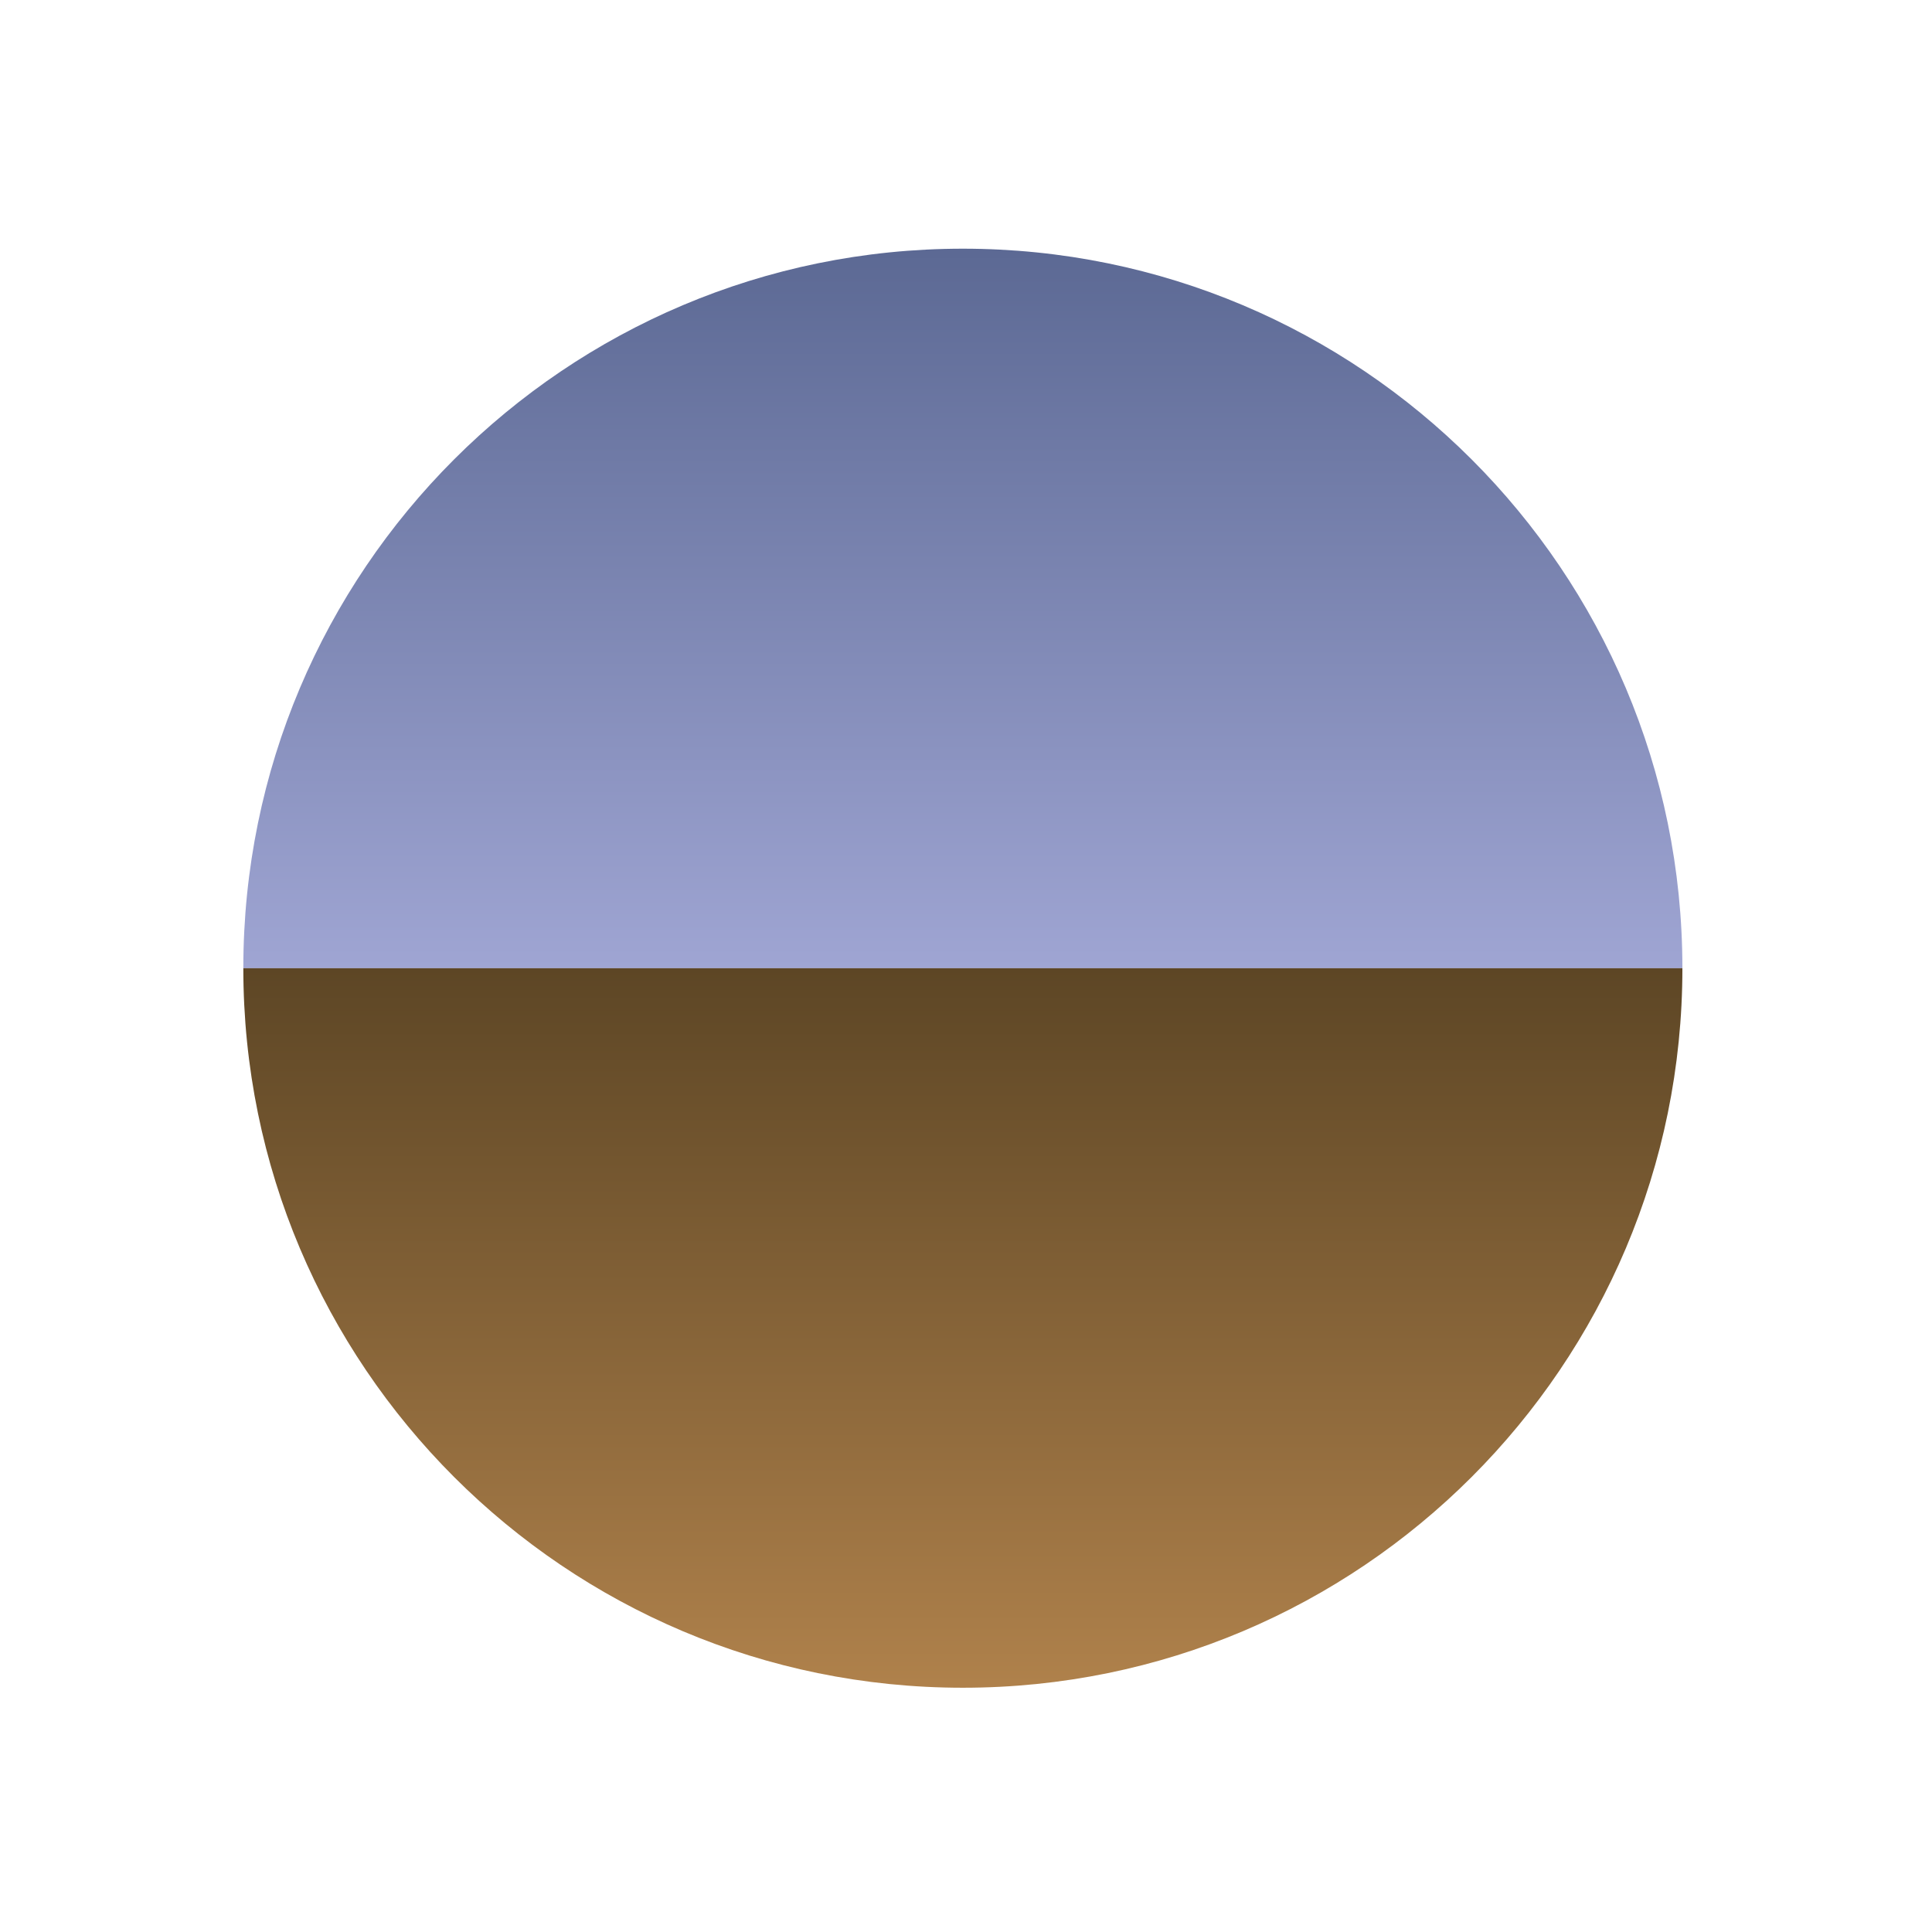
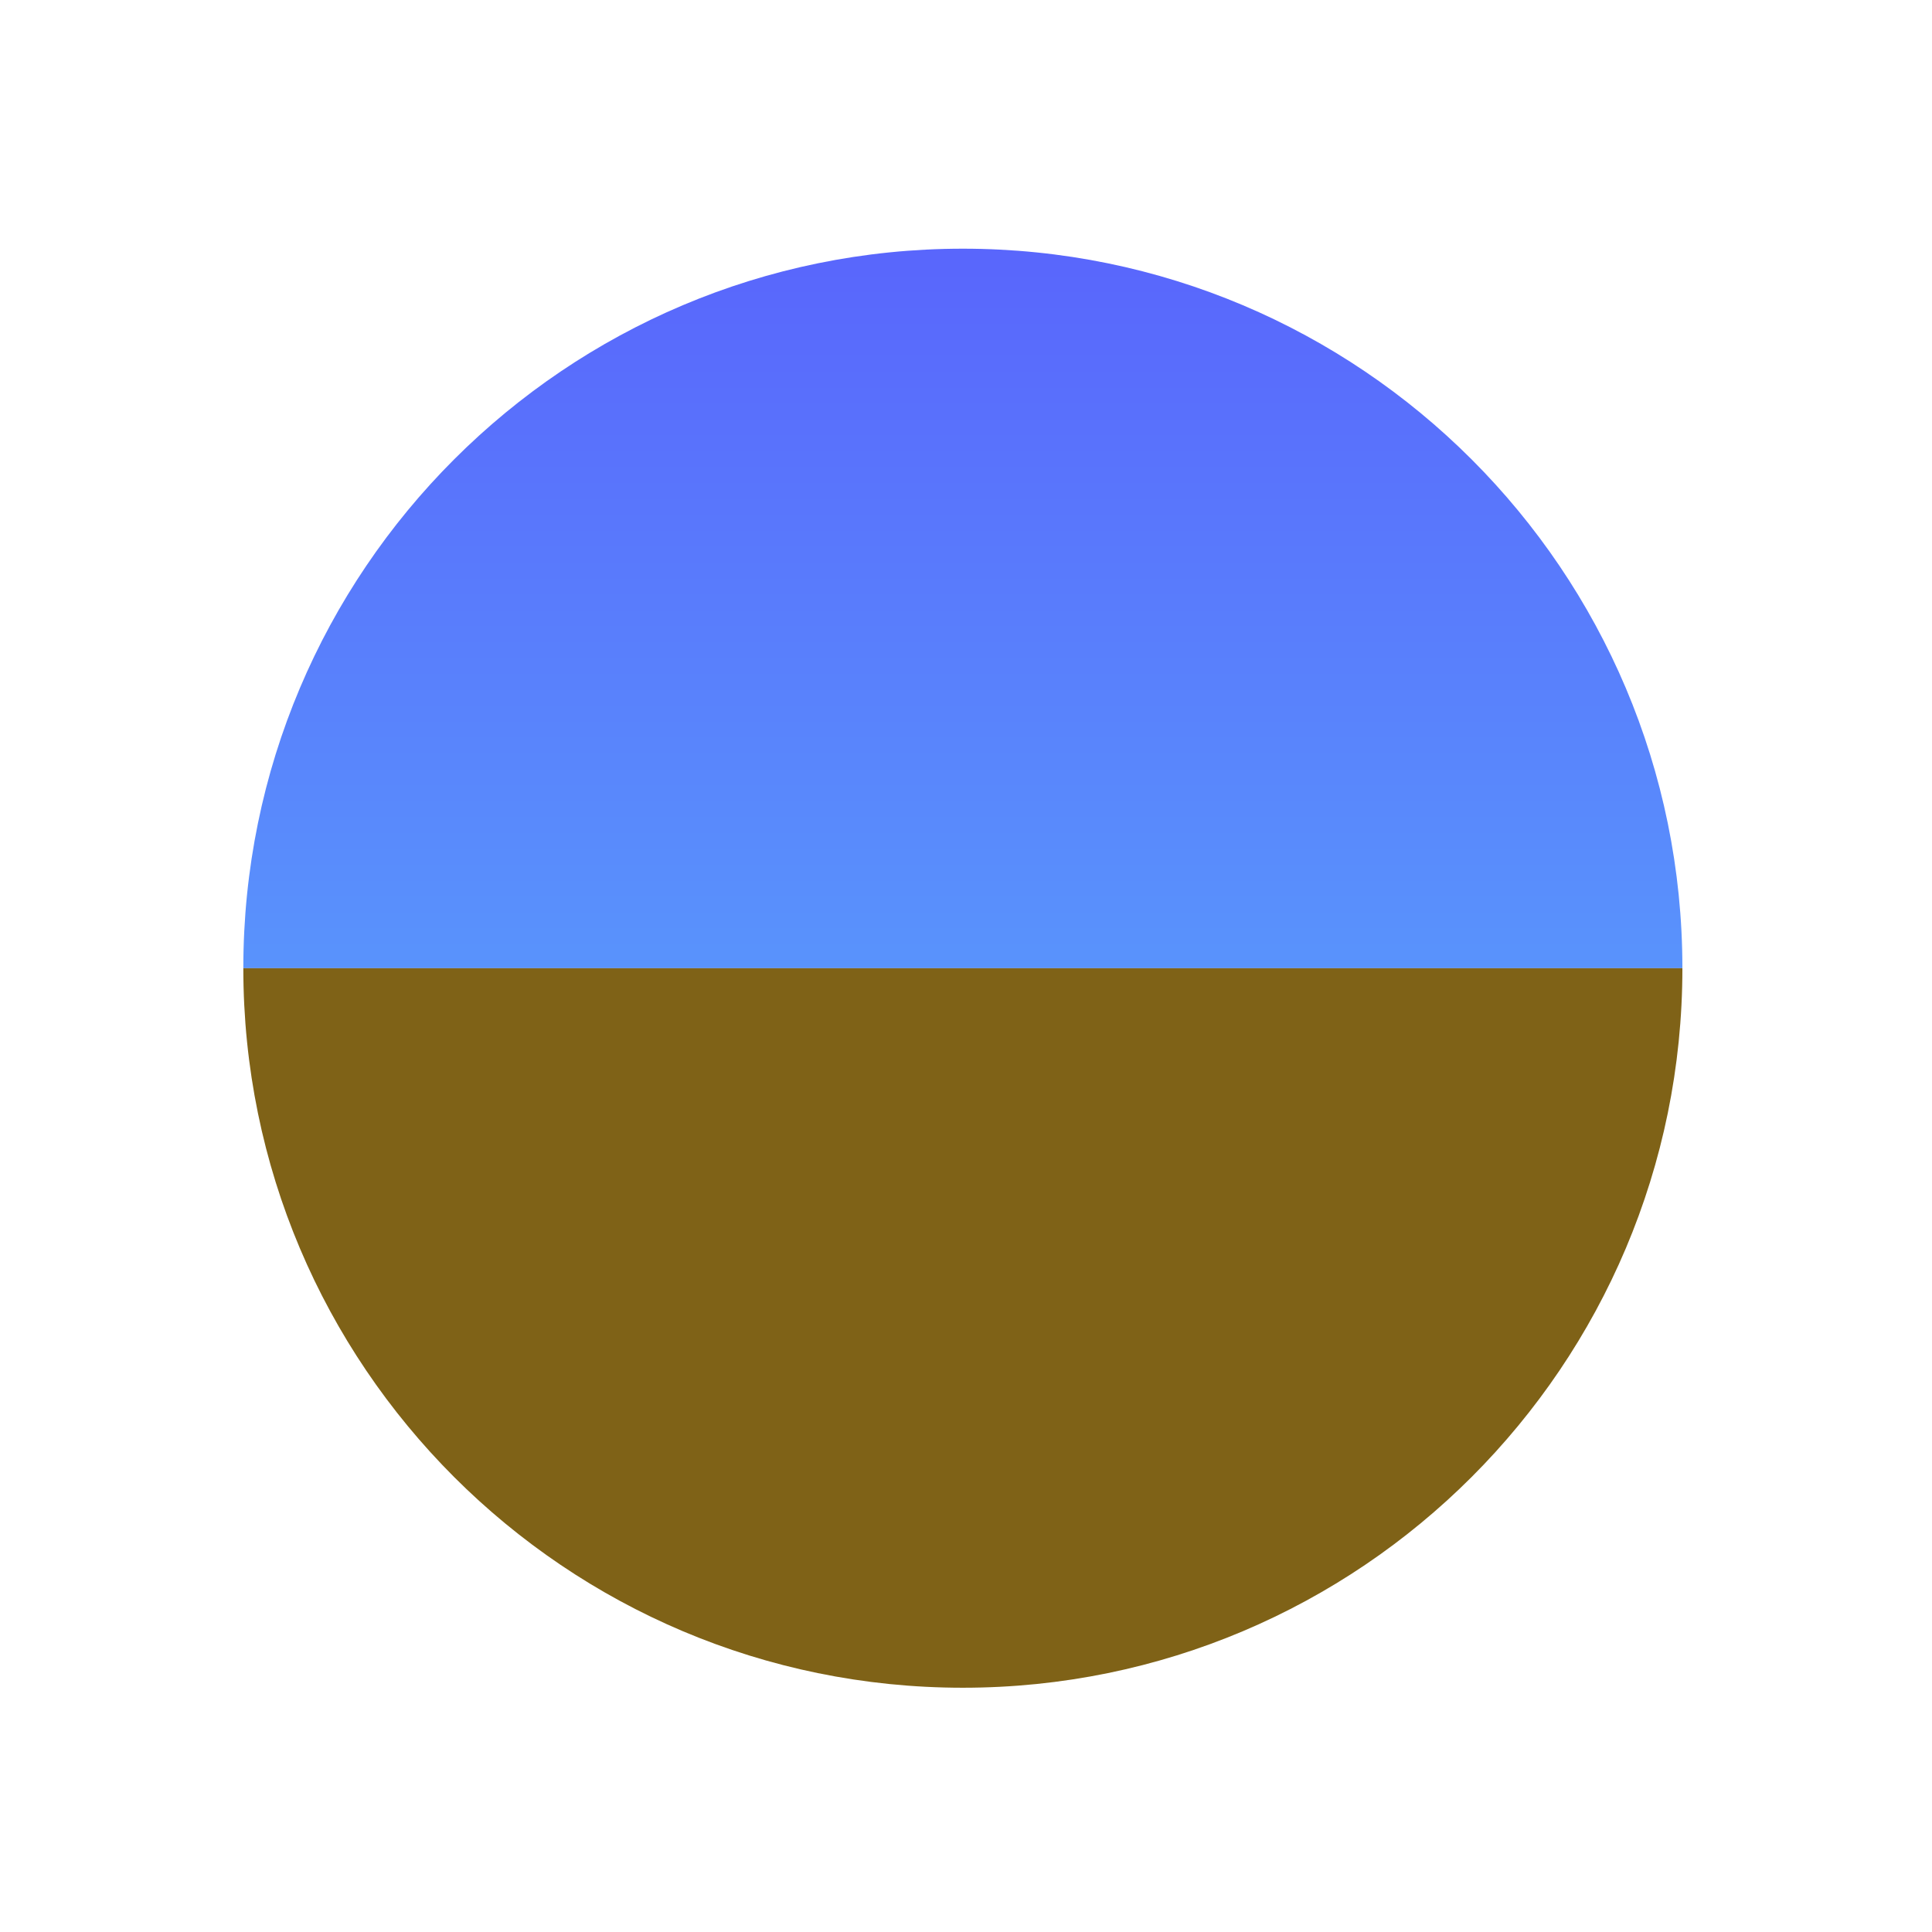
- <svg xmlns="http://www.w3.org/2000/svg" xmlns:xlink="http://www.w3.org/1999/xlink" xml:space="preserve" enable-background="new 0 0 400.667 400.666" viewBox="0 0 400.667 400.666" height="400.666" width="400.667" y="0px" x="0px" id="Layer_2" version="1.1">
+ <svg xmlns="http://www.w3.org/2000/svg" xmlns:xlink="http://www.w3.org/1999/xlink" version="1.1" id="Layer_2" x="0px" y="0px" width="400.667" height="400.666" viewBox="0 0 400.667 400.666" enable-background="new 0 0 400.667 400.666" xml:space="preserve">
  <defs id="defs109">
-     <radialGradient xlink:href="#linearGradient5132" id="radialGradient5742-9-3" cx="129.286" cy="92.274" fx="129.286" fy="92.274" r="72.726" gradientUnits="userSpaceOnUse" gradientTransform="matrix(1.651434,0,0,1.651434,-84.14424,-60.12361)" />
+     <radialGradient gradientTransform="matrix(1.651434,0,0,1.651434,-84.14424,-60.12361)" gradientUnits="userSpaceOnUse" r="72.726" fy="92.274" fx="129.286" cy="92.274" cx="129.286" id="radialGradient5742-9-3" xlink:href="#linearGradient5132" />
    <linearGradient id="linearGradient5132">
-       <stop id="stop5134" offset="0" style="stop-color:#969696;stop-opacity:1" />
-       <stop id="stop5136" offset="1" style="stop-color:#000000;stop-opacity:1" />
+       <stop style="stop-color:#969696;stop-opacity:1" offset="0" id="stop5134" />
+       <stop style="stop-color:#000000;stop-opacity:1" offset="1" id="stop5136" />
    </linearGradient>
-     <linearGradient xlink:href="#linearGradient5602" id="linearGradient5590" gradientUnits="userSpaceOnUse" gradientTransform="matrix(2,0,0,2,-37.34204,-370.6998)" x1="282.666" y1="92.274" x2="282.666" y2="25.104" />
+     <linearGradient y2="25.104" x2="282.666" y1="92.274" x1="282.666" gradientTransform="matrix(2,0,0,2,-37.34204,-370.6998)" gradientUnits="userSpaceOnUse" id="linearGradient5590" xlink:href="#linearGradient5602" />
    <linearGradient id="linearGradient5602">
-       <stop id="stop5604" offset="0" style="stop-color:#9fa5d3;stop-opacity:1" />
-       <stop id="stop5606" offset="1" style="stop-color:#5c6994;stop-opacity:1" />
+       <stop style="stop-color:#5993fc;stop-opacity:1" offset="0" id="stop5604" />
+       <stop style="stop-color:#5966fc;stop-opacity:1" offset="1" id="stop5606" />
    </linearGradient>
-     <linearGradient xlink:href="#linearGradient5596" id="linearGradient5592" gradientUnits="userSpaceOnUse" gradientTransform="matrix(2,0,0,-2,-37.34197,-1.603674)" x1="282.666" y1="92.274" x2="282.666" y2="25.104" />
+     <linearGradient y2="25.104" x2="282.666" y1="92.274" x1="282.666" gradientTransform="matrix(2,0,0,-2,-37.34197,-1.603674)" gradientUnits="userSpaceOnUse" id="linearGradient5592" xlink:href="#linearGradient5596" />
    <linearGradient id="linearGradient5596">
-       <stop style="stop-color:#5d4625;stop-opacity:1" offset="0" id="stop5598" />
-       <stop style="stop-color:#af814b;stop-opacity:1" offset="1" id="stop5600" />
+       <stop id="stop5598" offset="0" style="stop-color:#7f6217;stop-opacity:1" />
+       <stop id="stop5600" offset="1" style="stop-color:#7f6217;stop-opacity:1" />
    </linearGradient>
  </defs>
-   <g transform="matrix(2.221348,0,0,2.221348,-86.85814,-4.97207)" style="display:inline" id="airspeedIndicatorHand" />
-   <g transform="matrix(2.221348,0,0,2.221348,-86.85814,-4.97207)" style="display:inline" id="airspeedIndicatorFg" />
-   <g id="g7302" style="display:inline" transform="matrix(1.105018,0,0,1.105018,-383.7562,406.4927)">
-     <path style="display:inline;opacity:1;fill:url(#linearGradient5590);fill-opacity:1;stroke:none;stroke-width:0.5;stroke-miterlimit:4;stroke-dasharray:none;stroke-dashoffset:0;stroke-opacity:1" d="m 527.99,-321.188 c -74.579,0 -135.039,60.456 -135.039,135.035 121.597,0.001 190.372,0 270.078,0 0,-74.579 -60.46,-135.035 -135.039,-135.035 z" id="path4856-0-2" />
-     <path style="display:inline;opacity:1;fill:url(#linearGradient5592);fill-opacity:1;stroke:none;stroke-width:0.5;stroke-miterlimit:4;stroke-dasharray:none;stroke-dashoffset:0;stroke-opacity:1" d="m 392.951,-186.153 c 0,74.579 60.46,135.039 135.039,135.039 74.579,2e-5 135.039,-60.46 135.039,-135.039 -101.961,0.001 -174.108,0.001 -270.078,0 z" id="path4856-4" />
+   <g id="airspeedIndicatorHand" style="display:inline" transform="matrix(2.221348,0,0,2.221348,-86.85814,-4.97207)" />
+   <g id="airspeedIndicatorFg" style="display:inline" transform="matrix(2.221348,0,0,2.221348,-86.85814,-4.97207)" />
+   <g transform="matrix(1.105018,0,0,1.105018,-383.7562,406.4927)" style="display:inline" id="g7302">
+     <path id="path4856-0-2" d="m 527.99,-321.188 c -74.579,0 -135.039,60.456 -135.039,135.035 121.597,0.001 190.372,0 270.078,0 0,-74.579 -60.46,-135.035 -135.039,-135.035 z" style="display:inline;opacity:1;fill:url(#linearGradient5590);fill-opacity:1;stroke:none;stroke-width:0.5;stroke-miterlimit:4;stroke-dasharray:none;stroke-dashoffset:0;stroke-opacity:1" />
+     <path id="path4856-4" d="m 392.951,-186.153 c 0,74.579 60.46,135.039 135.039,135.039 74.579,2e-5 135.039,-60.46 135.039,-135.039 -101.961,0.001 -174.108,0.001 -270.078,0 z" style="display:inline;opacity:1;fill:url(#linearGradient5592);fill-opacity:1;stroke:none;stroke-width:0.5;stroke-miterlimit:4;stroke-dasharray:none;stroke-dashoffset:0;stroke-opacity:1" />
  </g>
</svg>
